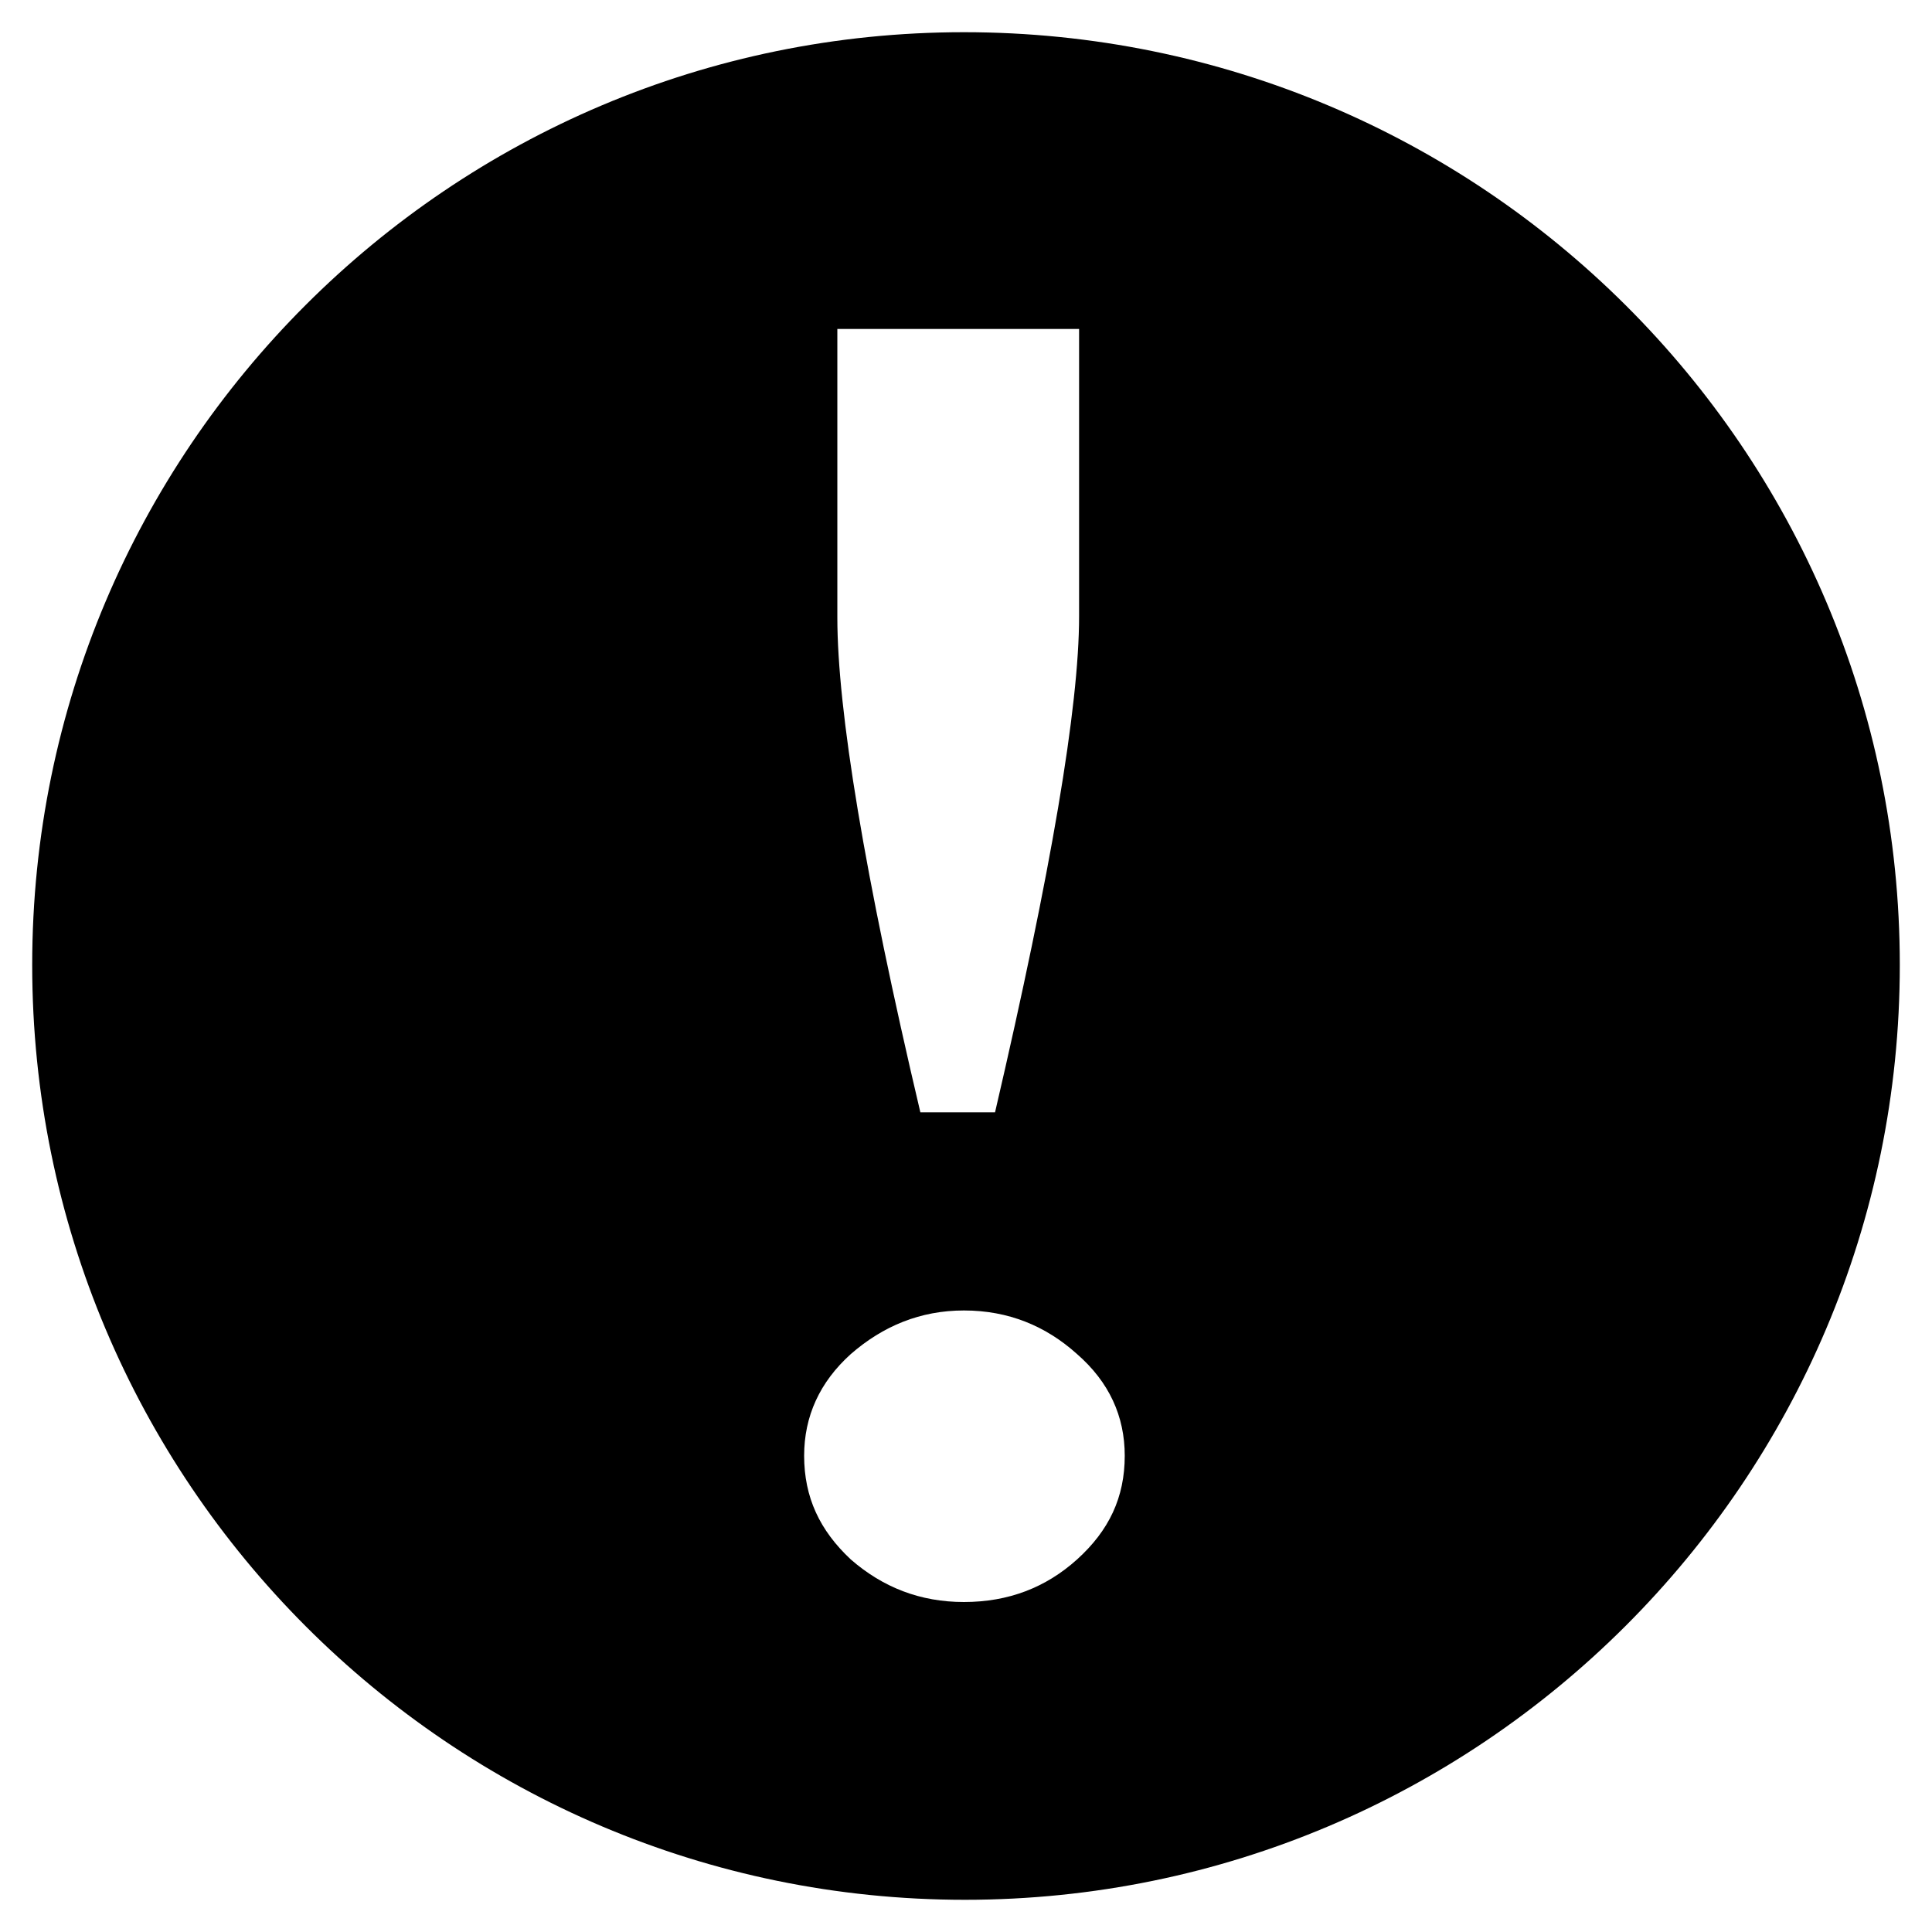
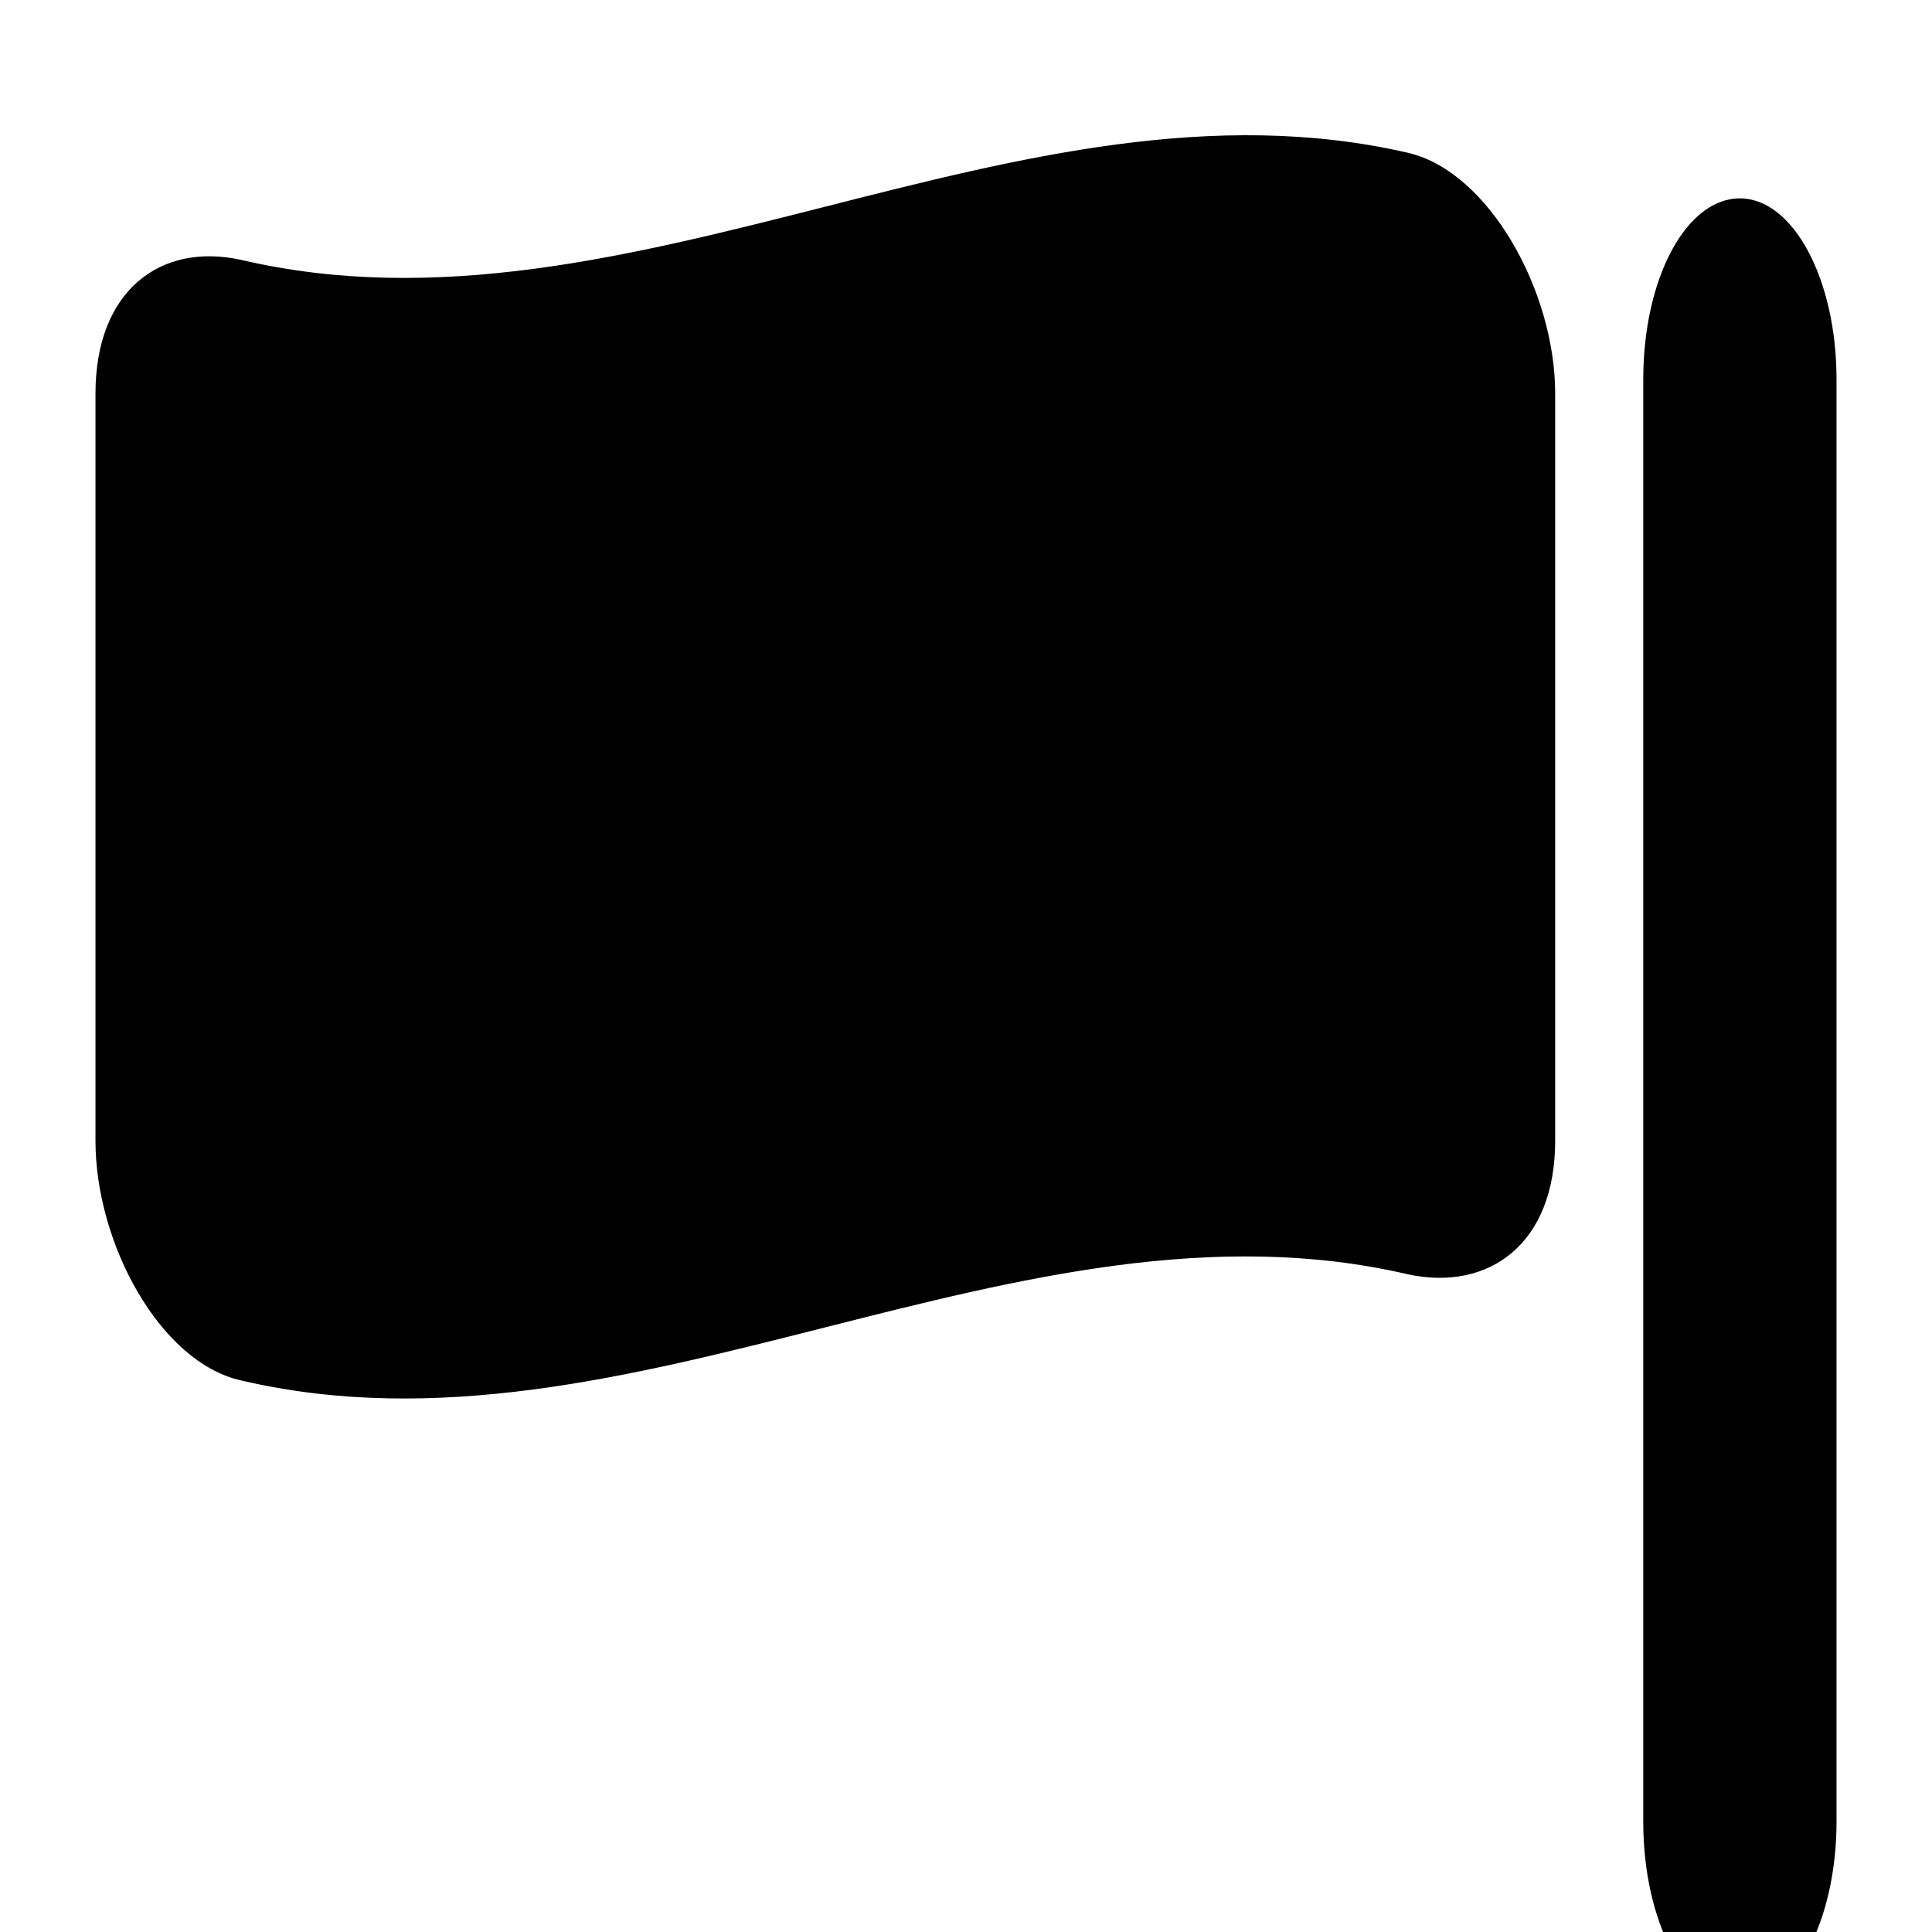
<svg xmlns="http://www.w3.org/2000/svg" version="1.1" id="Layer_1" x="0px" y="0px" width="300px" height="300px" viewBox="0 0 300 300" style="enable-background:new 0 0 300 300;" xml:space="preserve">
-   <path d="M295,149.838C295,69.767,229.912,5,149.678,5C69.928,5,5,69.767,5,149.838C5,230.072,69.928,295,149.838,295  C229.75,295,295,230.072,295,149.838z M130.022,51.078h37.539v44.627c0,14.018-4.35,39.633-13.05,77.011h-11.599  c-8.701-36.894-12.89-62.511-12.89-76.85V51.078z M167.239,242.155c-4.834,4.35-10.633,6.605-17.562,6.605  c-6.766,0-12.566-2.255-17.561-6.605c-4.833-4.511-7.25-9.666-7.25-16.11c0-6.123,2.417-11.439,7.25-15.79  c4.995-4.35,10.795-6.766,17.561-6.766c6.928,0,12.728,2.416,17.562,6.766c4.994,4.351,7.41,9.667,7.41,15.79  C174.649,232.489,172.233,237.644,167.239,242.155z" />
+   <path d="M241.486,177.152c0,16.032-10.296,23.386-22.797,20.739c-60.452-14.121-120.758,30.594-181.21,16.473  c-12.649-2.794-22.653-21.327-22.653-37.212c0-38.685,0-77.368,0-116.051c0-15.885,10.004-23.534,22.653-20.739  c60.452,14.121,120.758-30.594,181.21-16.621c12.501,2.941,22.797,21.475,22.797,37.36  C241.486,99.785,241.486,138.468,241.486,177.152z M285.174,282.907c0,15.444-6.767,28.093-15.004,28.093l0,0  c-8.386,0-15.004-12.649-15.004-28.093V58.895c0-15.591,6.618-28.093,15.004-28.093l0,0c8.237,0,15.004,12.502,15.004,28.093  V282.907z" />
  <g id="Restricted">
</g>
  <g id="Help">
</g>
</svg>
